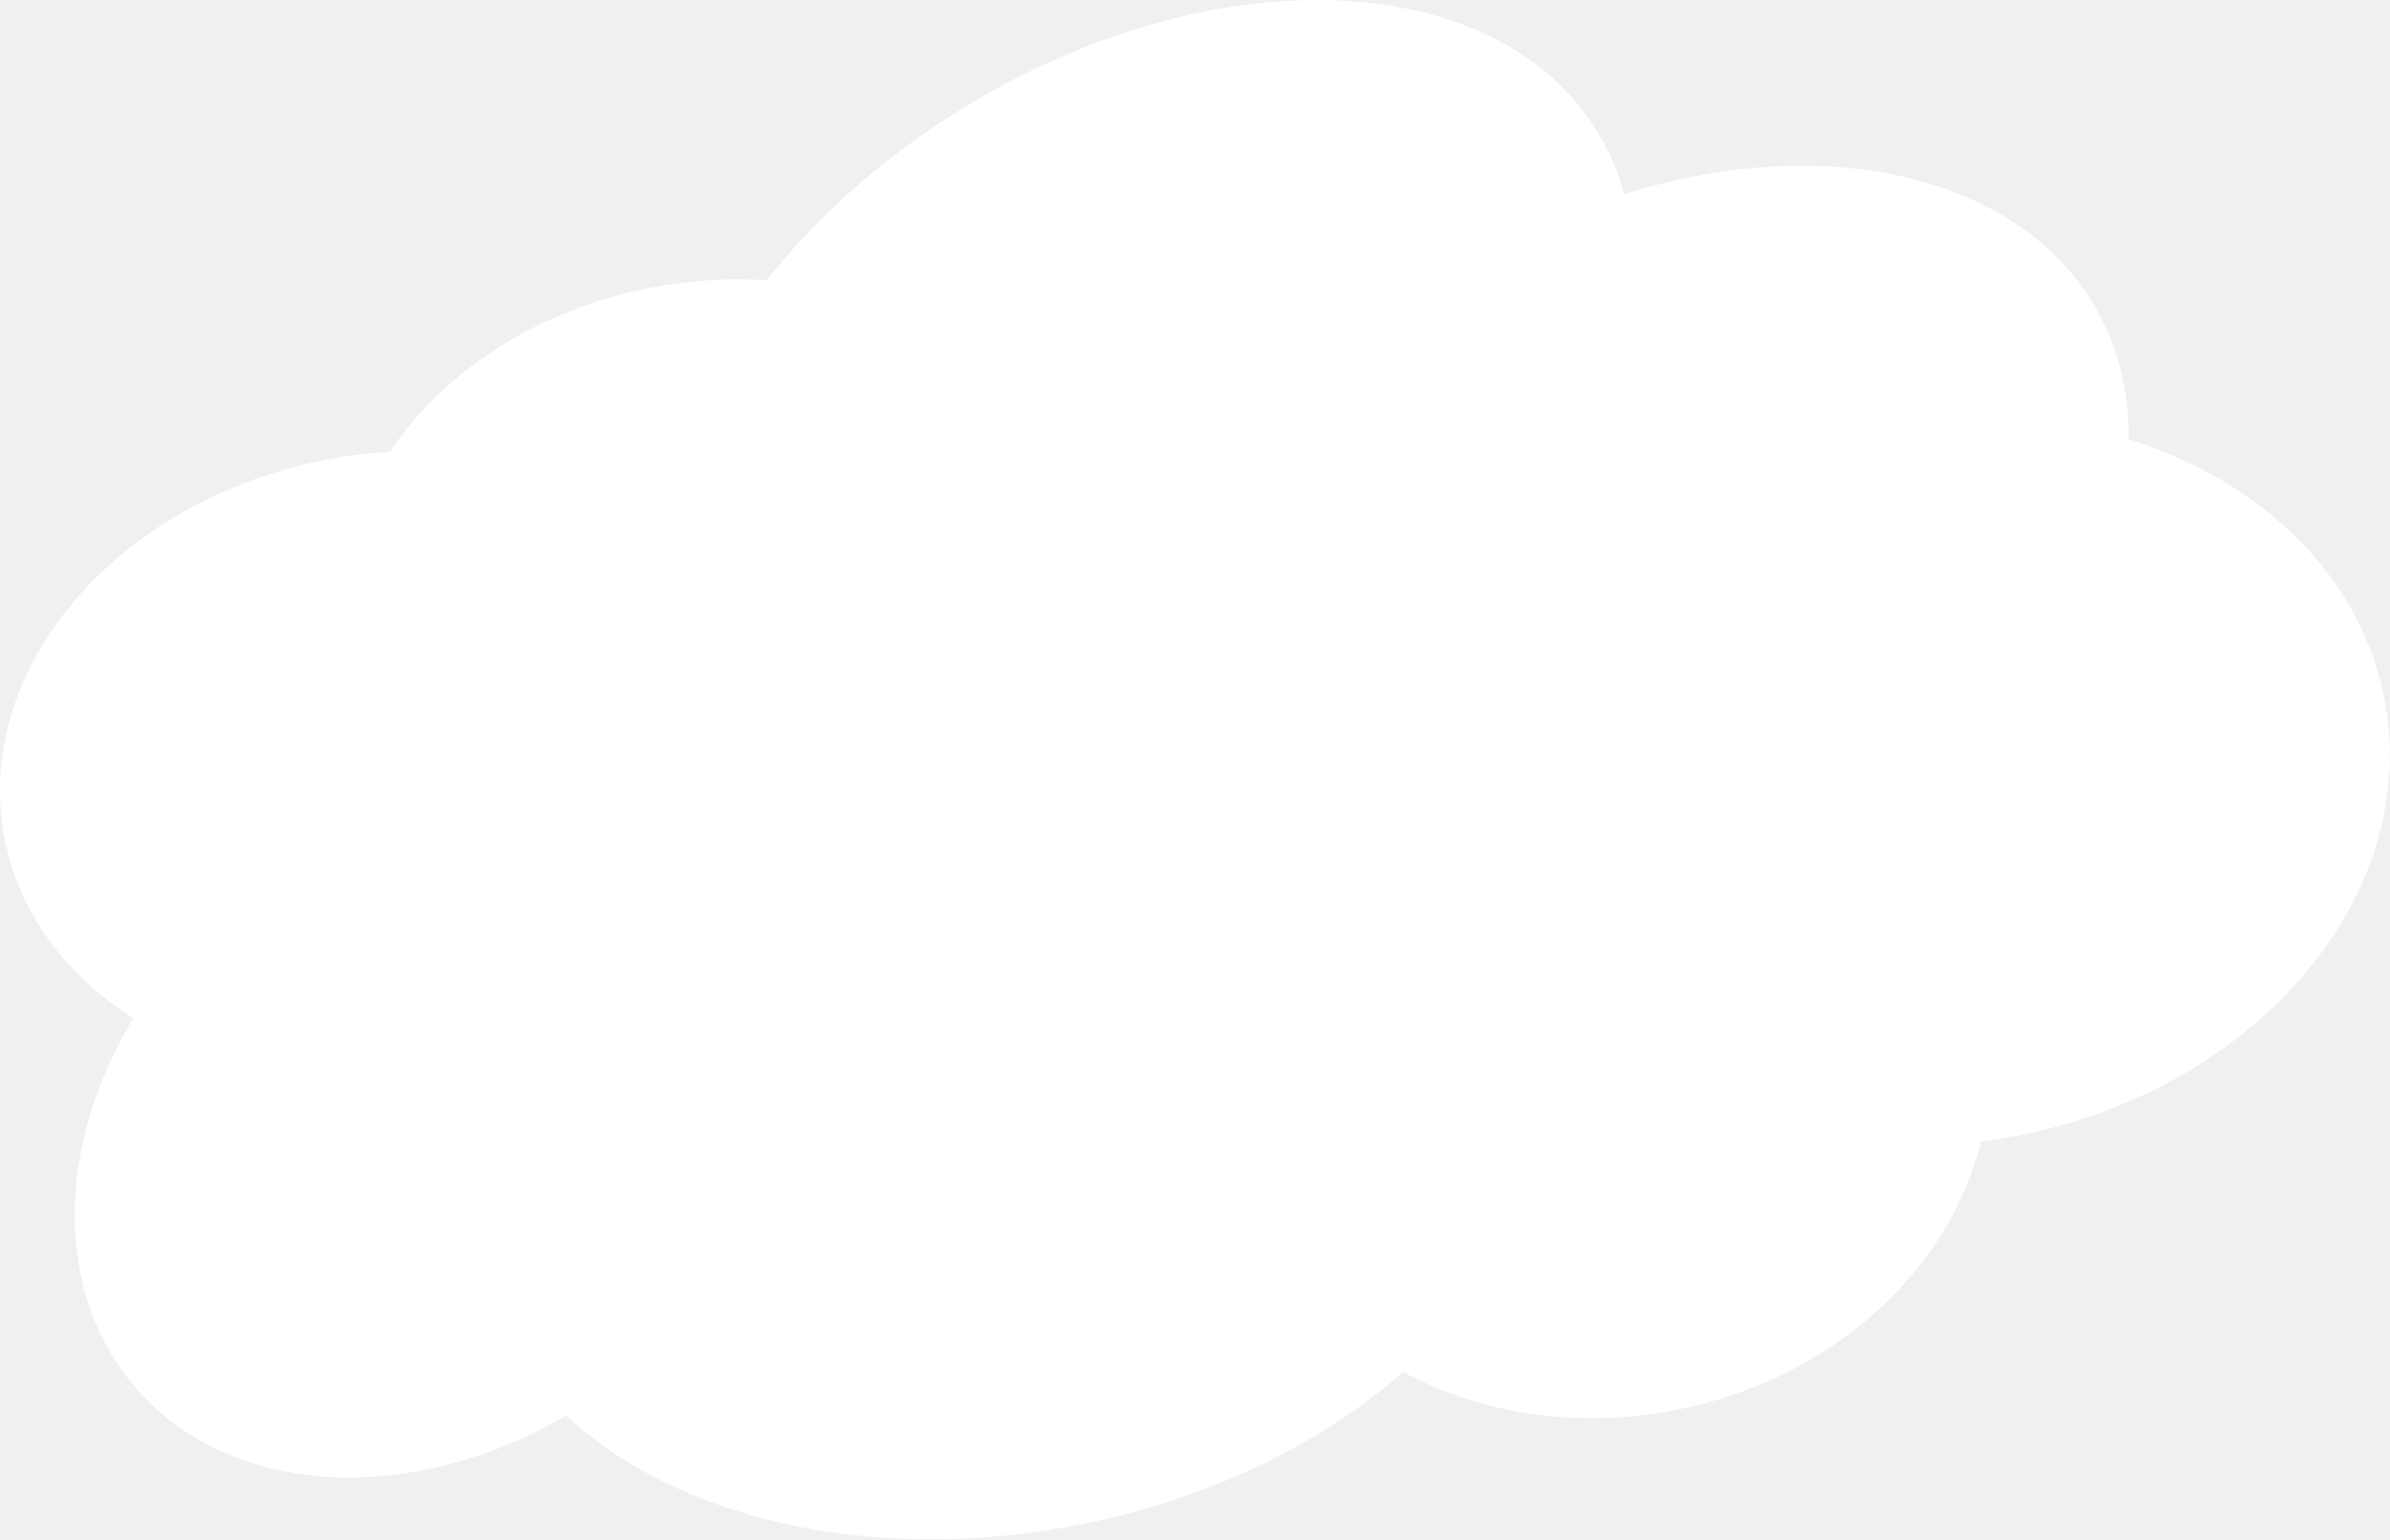
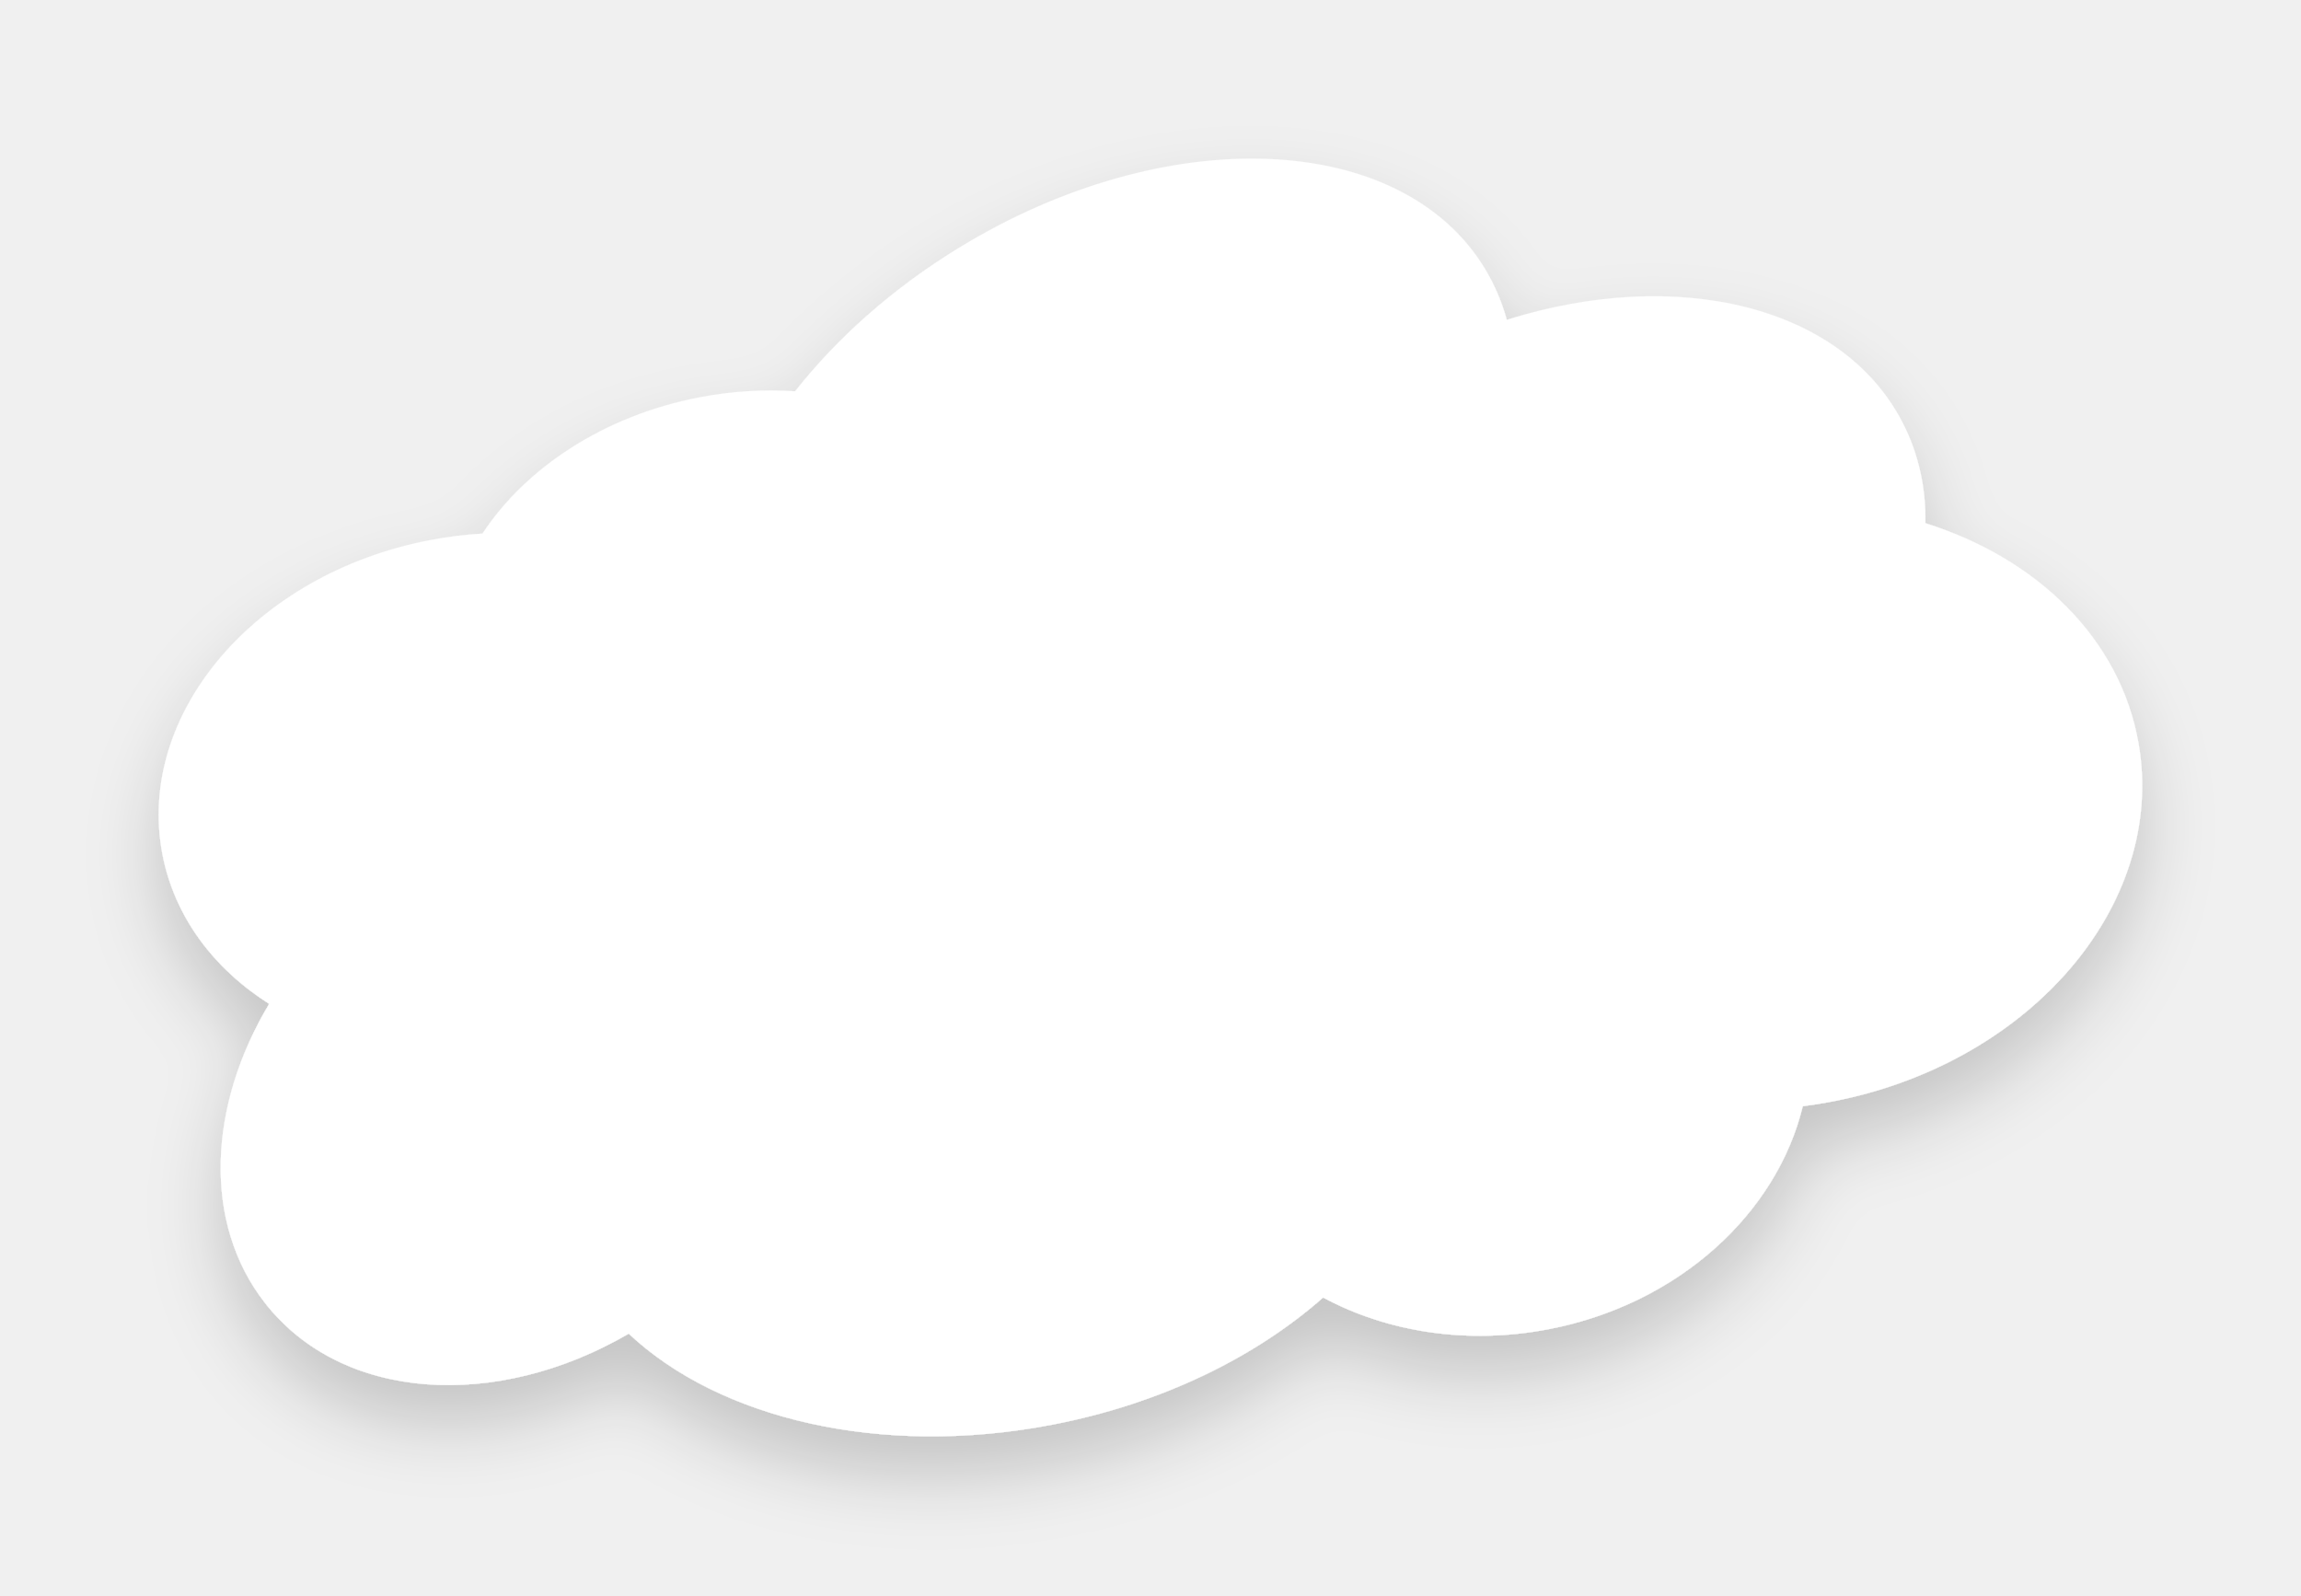
- <svg xmlns="http://www.w3.org/2000/svg" width="16603" height="10695" viewBox="0 0 16603 10695" fill="none">
-   <path d="M6695.94 747.849C8433.86 -315.872 10407.6 -235.152 11104.5 928.144C11183.9 1060.82 11243.4 1201.86 11283.7 1349.19C12704.7 901.091 14092.3 1226.12 14597.9 2212.4C14731.3 2472.7 14792.1 2757.05 14787.4 3051.42C15716.8 3341.96 16417.2 4014.24 16571.1 4892.07C16810.9 6259.32 15634.2 7607.45 13942.9 7903.22C13882.1 7913.86 13821.4 7922.99 13760.9 7930.65C13544.5 8825.29 12724.3 9587.29 11633.5 9797.14C10947.5 9929.1 10279.9 9818.6 9746.33 9531.77C9179.27 10032.4 8389.68 10421.2 7478.1 10596.5C6041.1 10873 4688.85 10544.6 3934.61 9834.15C2821.77 10482.5 1533.88 10400.6 890.705 9578.24C366.149 8907.56 413.388 7927.17 925.245 7074.08C461.513 6779.68 132.397 6345.87 31.643 5822.13C-193.61 4651.23 807.822 3474.24 2268.4 3193.26C2417.03 3164.67 2564.69 3146.45 2710.27 3138.04C3074.15 2587.05 3727.01 2151.68 4525.57 1998.06C4798.84 1945.49 5068.5 1929.88 5326.76 1947.2C5678.21 1501.9 6141.6 1087.15 6695.94 747.849Z" fill="white" />
+ <svg xmlns="http://www.w3.org/2000/svg" width="19259" height="13351" viewBox="-1328 -1328 19259 13351" fill="none">
+   <defs>
+     <filter id="cloudShadow" x="-50%" y="-50%" width="200%" height="200%">
+       <feDropShadow dx="0" dy="332" stdDeviation="299" flood-color="#000000" flood-opacity="0.18" />
+     </filter>
+   </defs>
+   <g filter="url(#cloudShadow)">
+     <path d="M6695.94 747.849C8433.86 -315.872 10407.6 -235.152 11104.5 928.144C11183.9 1060.82 11243.4 1201.86 11283.7 1349.19C12704.7 901.091 14092.3 1226.12 14597.9 2212.4C14731.3 2472.7 14792.1 2757.05 14787.4 3051.42C15716.8 3341.96 16417.2 4014.24 16571.1 4892.07C16810.9 6259.32 15634.2 7607.45 13942.9 7903.22C13882.1 7913.86 13821.4 7922.99 13760.9 7930.65C13544.5 8825.29 12724.3 9587.29 11633.5 9797.14C10947.5 9929.1 10279.9 9818.6 9746.33 9531.77C9179.27 10032.4 8389.68 10421.2 7478.1 10596.5C6041.1 10873 4688.85 10544.6 3934.61 9834.15C2821.77 10482.5 1533.88 10400.6 890.705 9578.24C366.149 8907.56 413.388 7927.17 925.245 7074.08C461.513 6779.68 132.397 6345.87 31.643 5822.13C-193.61 4651.23 807.822 3474.24 2268.4 3193.26C2417.03 3164.67 2564.69 3146.45 2710.27 3138.04C3074.15 2587.05 3727.01 2151.68 4525.57 1998.06C4798.84 1945.49 5068.5 1929.88 5326.76 1947.2C5678.21 1501.9 6141.6 1087.15 6695.94 747.849Z" fill="white" />
+   </g>
</svg>
